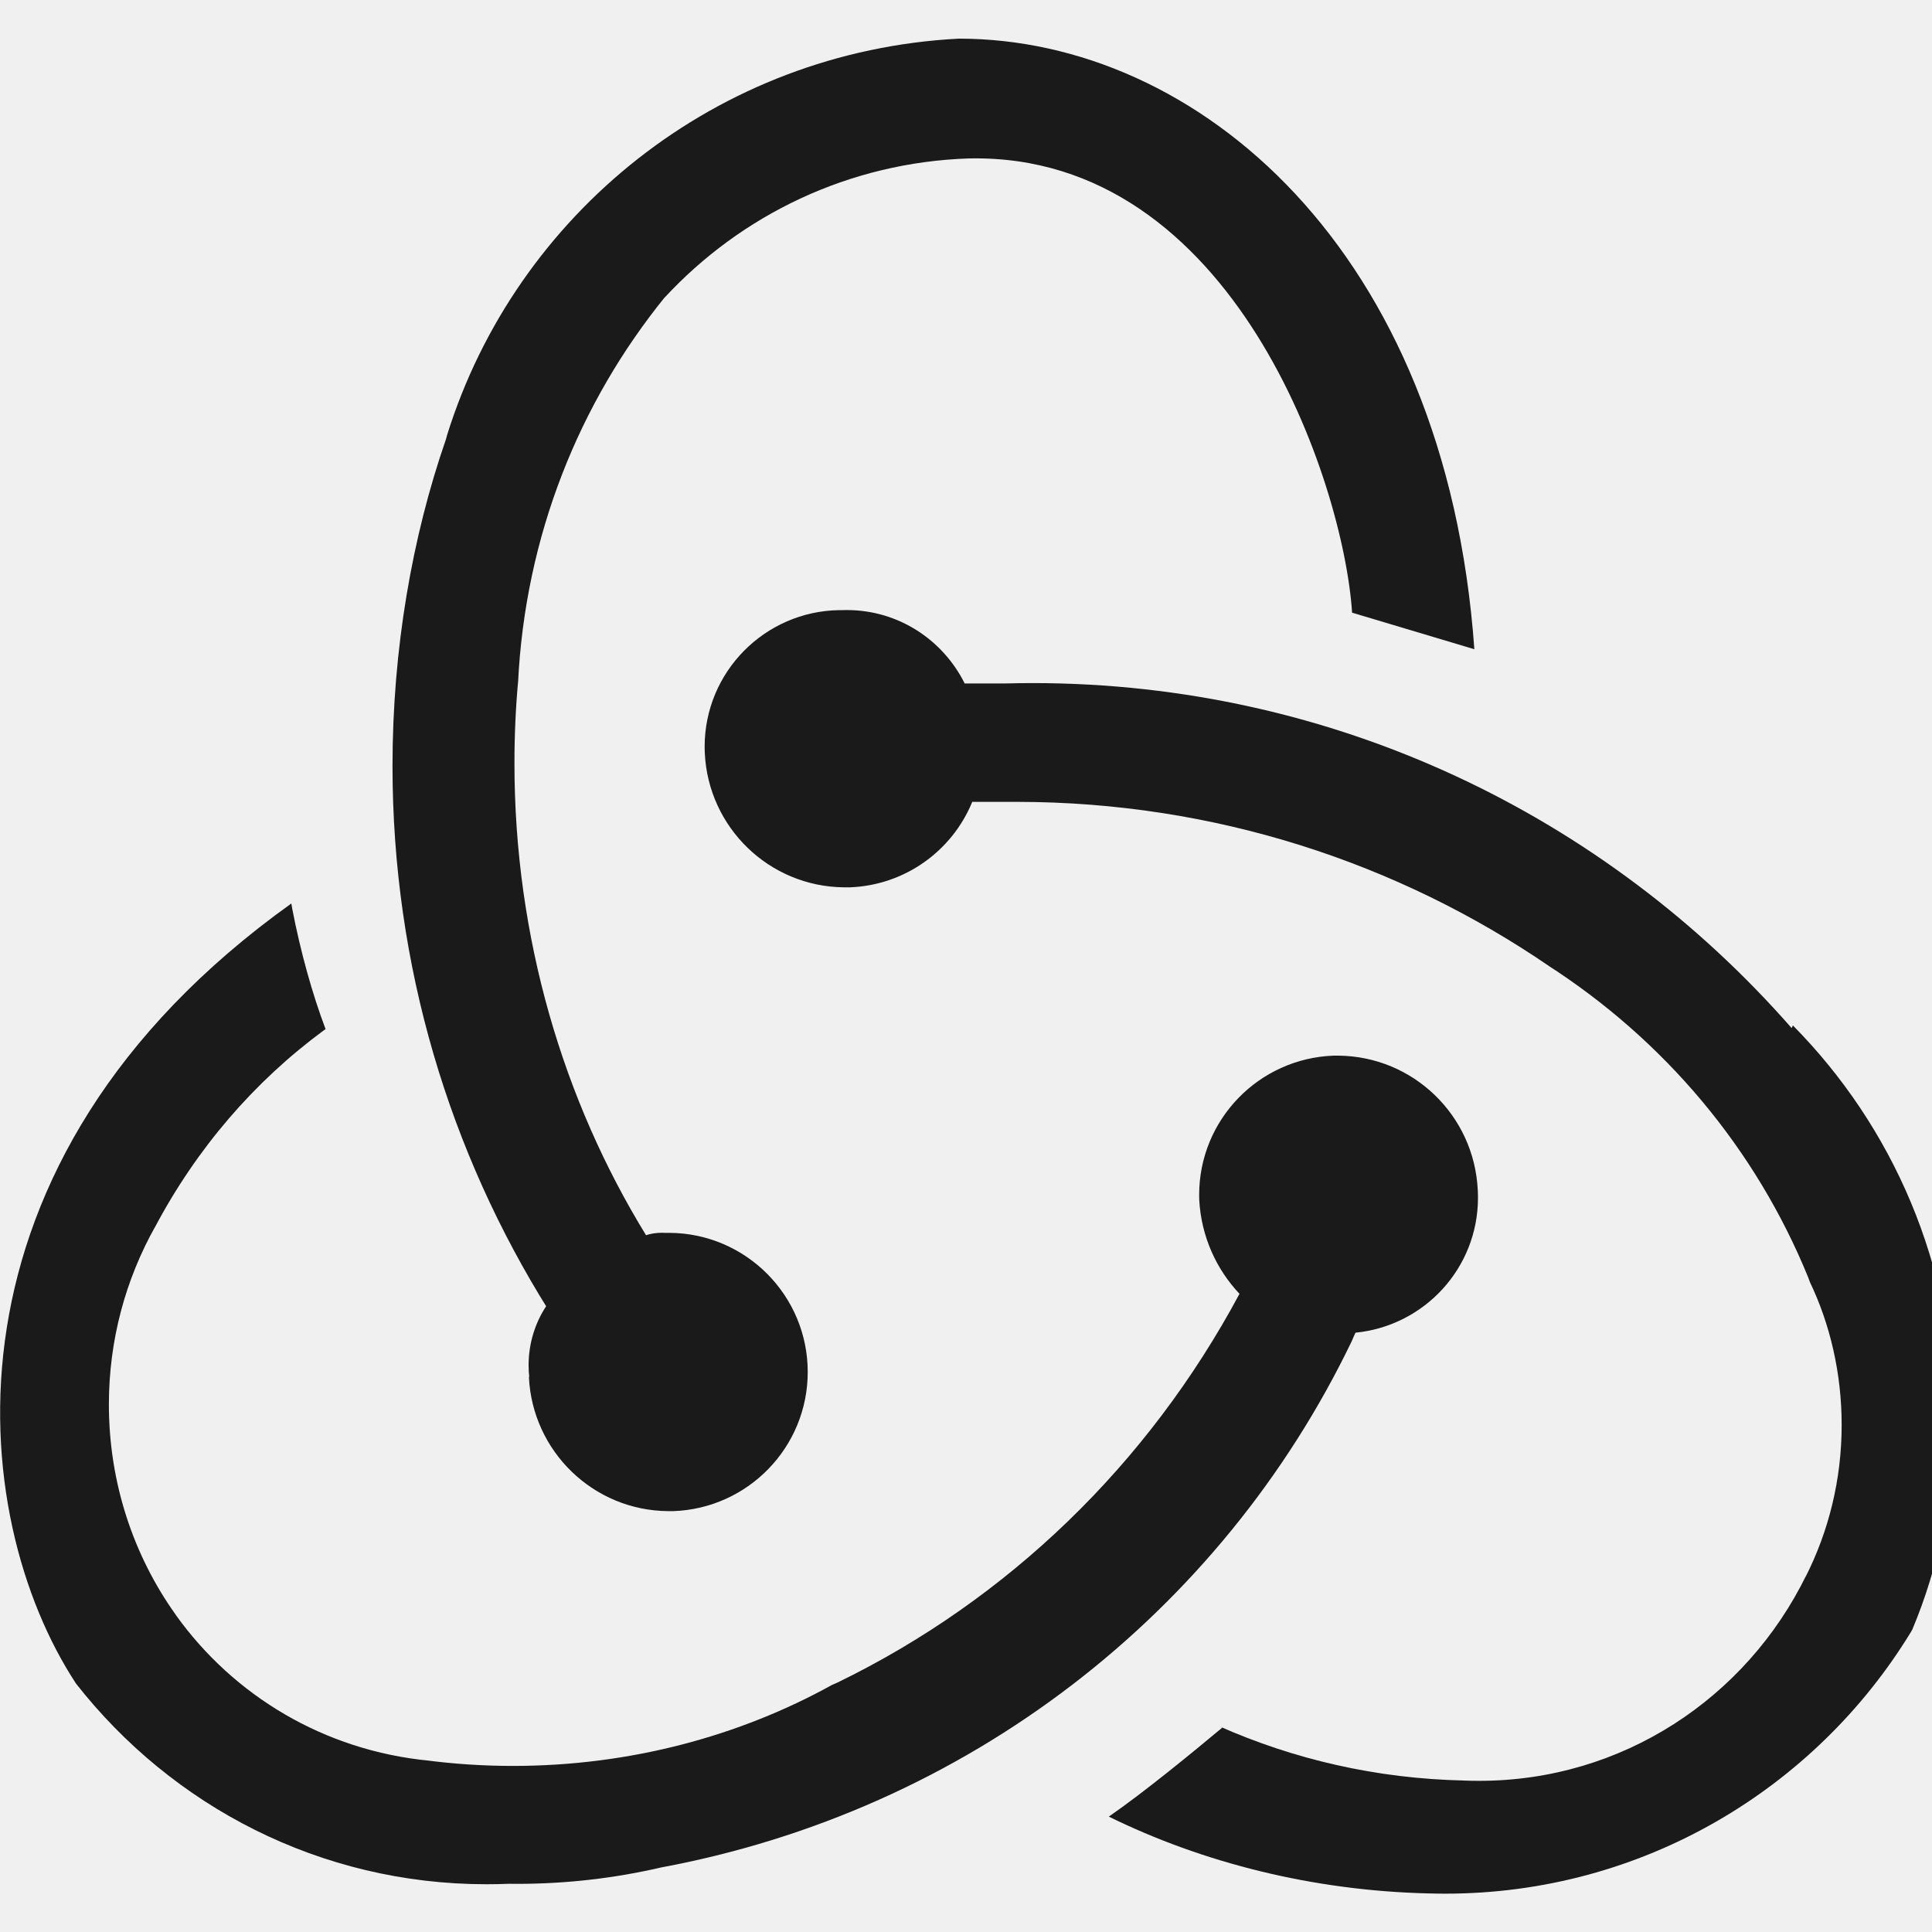
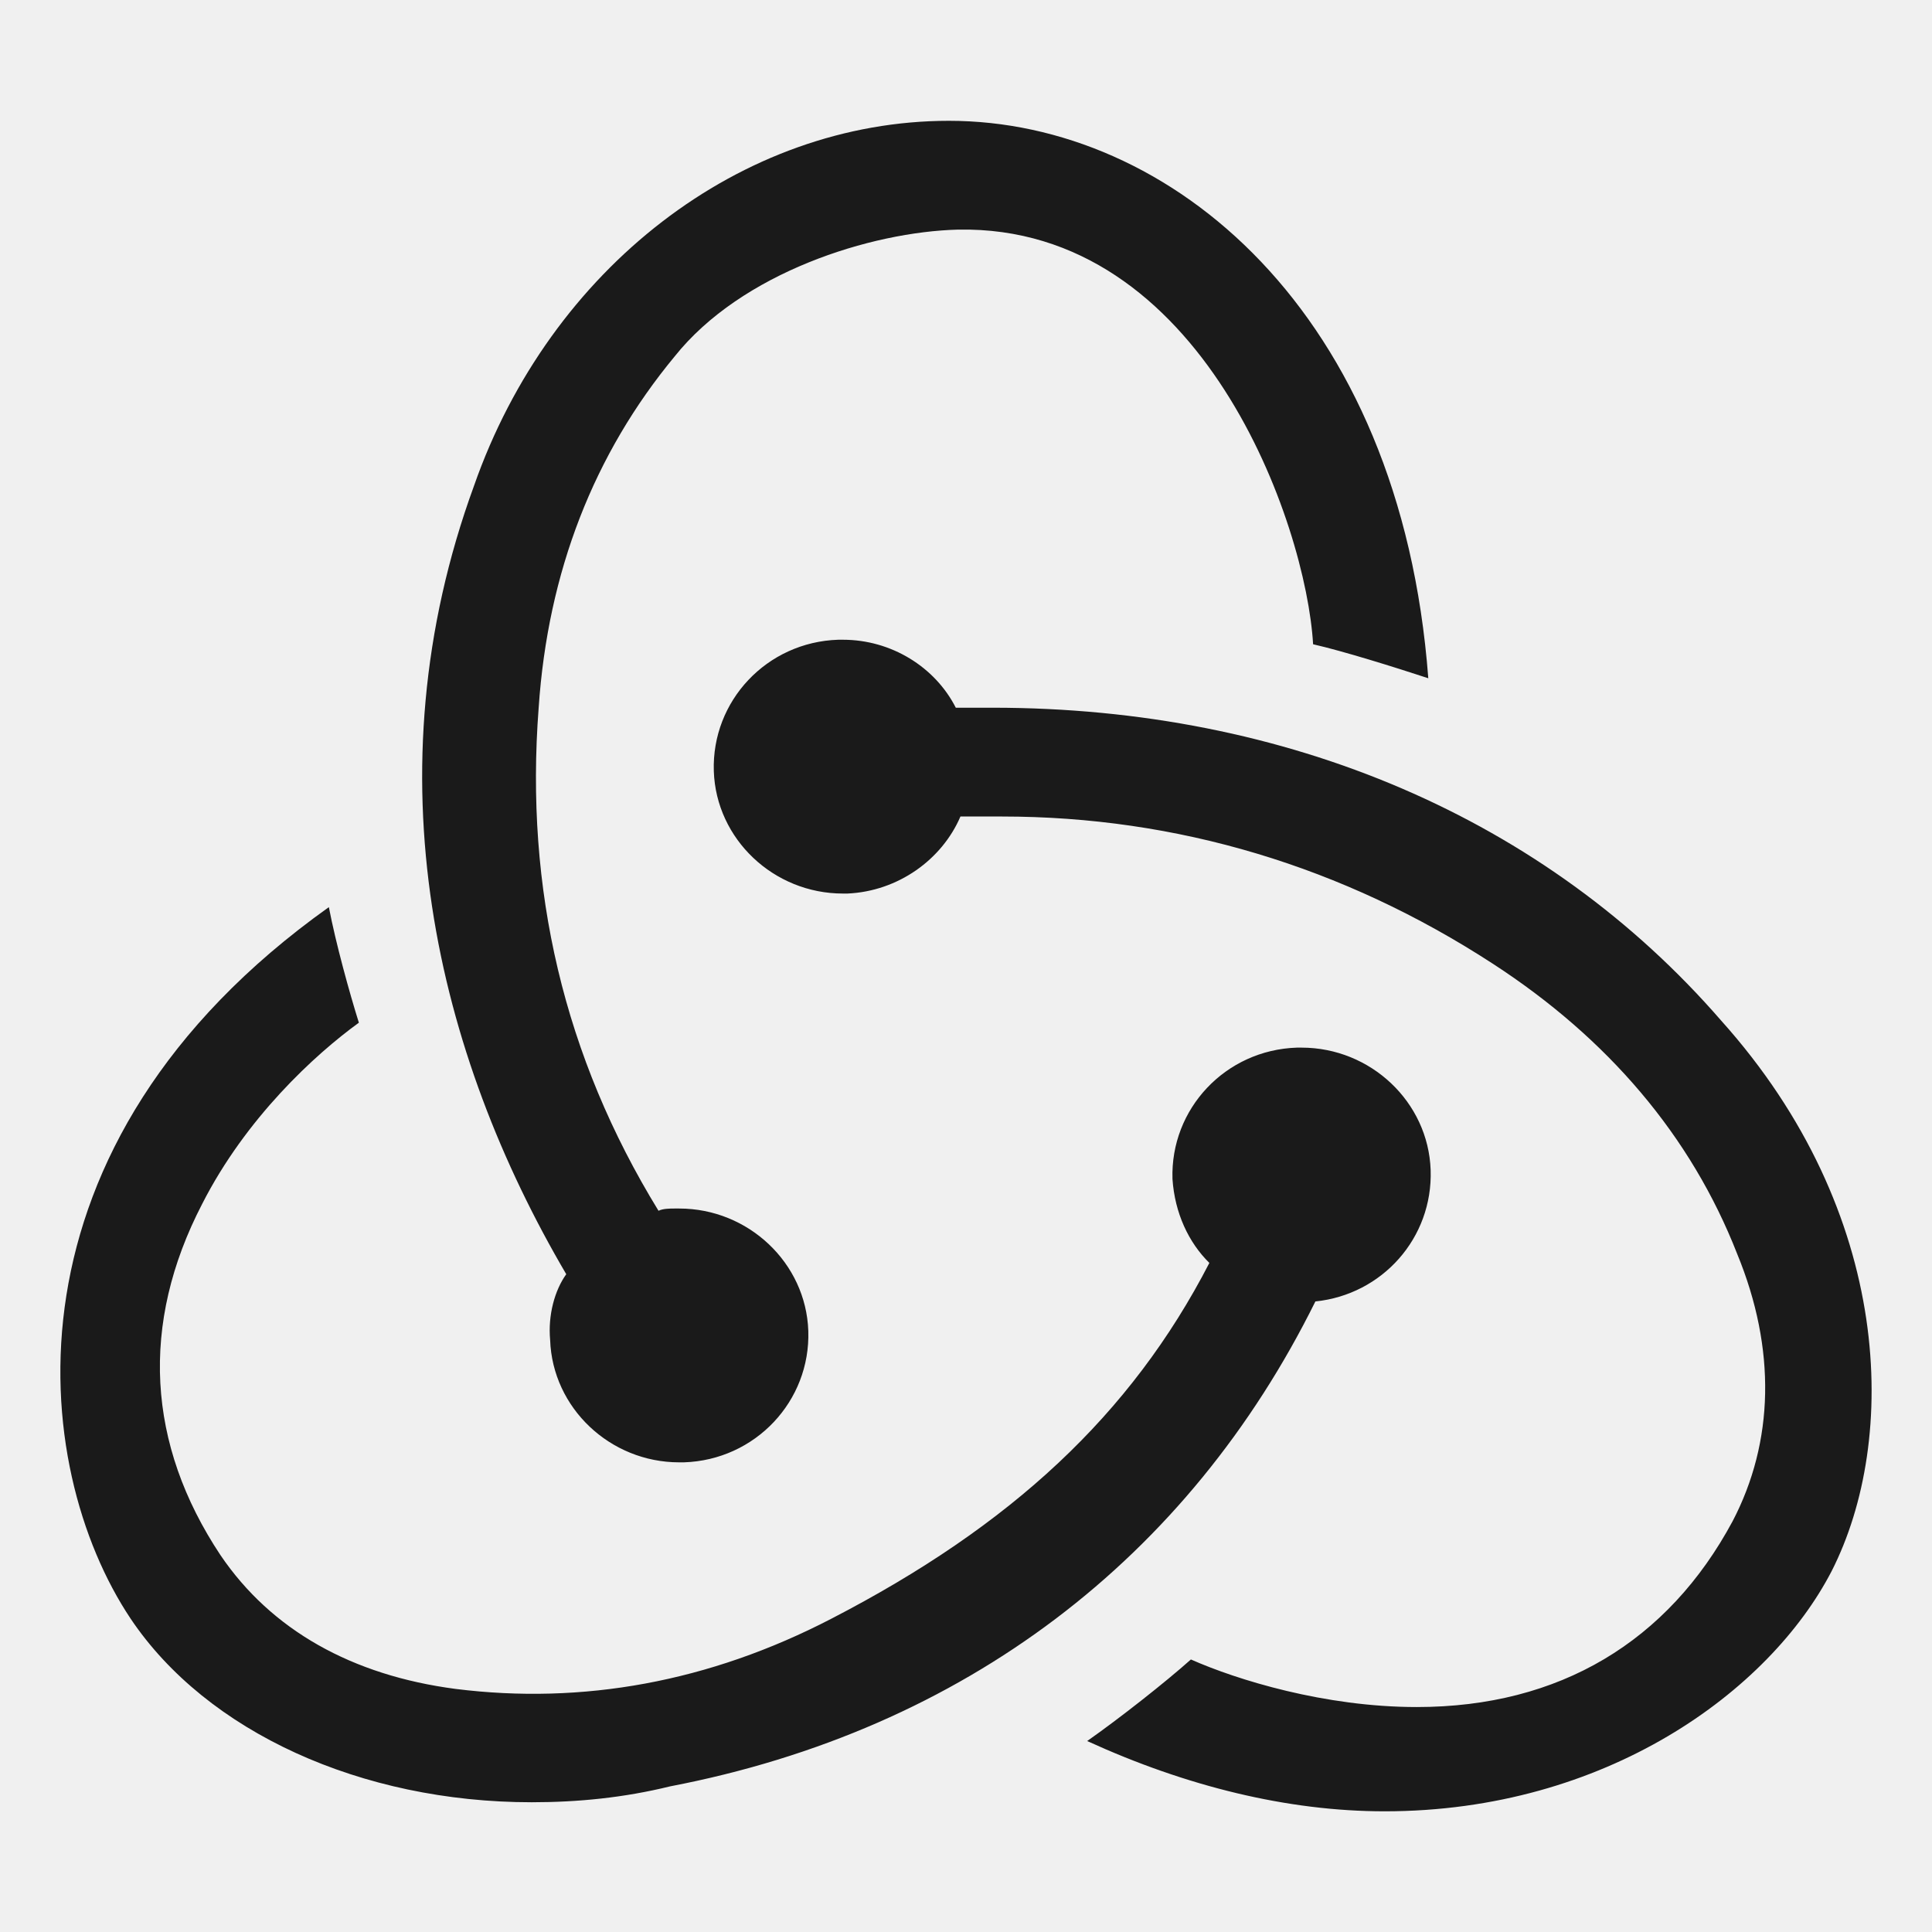
- <svg xmlns="http://www.w3.org/2000/svg" width="100" height="100" viewBox="0 0 100 100" fill="none">
-   <g clip-path="url(#clip0_11_389)">
-     <path d="M70.16 68.98C73.732 68.624 76.5 65.632 76.5 61.996C76.5 61.852 76.496 61.708 76.488 61.564V61.584C76.3 57.732 73.152 54.68 69.284 54.64H69.024C65.152 54.784 62.068 57.956 62.068 61.848C62.068 61.936 62.068 62.024 62.072 62.116V62.104C62.176 63.996 62.952 65.692 64.16 66.972L64.156 66.968C59.408 75.824 52.152 82.808 43.34 87.092L43.064 87.212C38.296 89.852 32.608 91.404 26.556 91.404C25.024 91.404 23.512 91.304 22.036 91.112L22.212 91.132C16.768 90.608 12.08 87.756 9.104 83.596L9.068 83.54C6.92 80.52 5.636 76.76 5.636 72.696C5.636 69.348 6.508 66.204 8.04 63.476L7.992 63.572C10.18 59.428 13.164 55.98 16.768 53.324L16.852 53.268C16.168 51.456 15.556 49.272 15.124 47.028L15.08 46.764C-3.652 60.16 -1.752 78.484 3.936 87.144C8.908 93.488 16.572 97.528 25.18 97.528C25.572 97.528 25.96 97.52 26.348 97.504H26.292C26.432 97.508 26.6 97.508 26.768 97.508C29.356 97.508 31.872 97.208 34.288 96.644L34.064 96.688C50.096 93.752 63.224 83.42 69.96 69.432L70.088 69.136L70.16 68.98Z" fill="#1A1A1A" />
-     <path d="M92.72 53.196C83.108 42.236 69.08 35.356 53.44 35.356C52.964 35.356 52.484 35.364 52.012 35.376H52.084H49.932C48.8 33.108 46.492 31.576 43.828 31.576C43.748 31.576 43.672 31.576 43.592 31.58H43.604H43.448C39.584 31.636 36.472 34.78 36.472 38.652C36.472 38.768 36.476 38.88 36.48 38.992V38.976C36.66 42.828 39.808 45.888 43.68 45.928H43.996C46.852 45.816 49.264 44.04 50.304 41.552L50.32 41.504H52.66C62.876 41.516 72.356 44.652 80.196 50.016L80.028 49.908C86.152 53.828 90.88 59.46 93.596 66.128L93.68 66.36C94.72 68.528 95.324 71.072 95.324 73.756C95.324 76.596 94.648 79.276 93.444 81.644L93.488 81.544C90.38 87.888 83.972 92.176 76.564 92.176C76.292 92.176 76.024 92.172 75.756 92.16H75.796C71.248 92.064 66.956 91.064 63.064 89.332L63.272 89.416C61.756 90.68 59.228 92.76 57.392 94.028C62.248 96.412 67.944 97.864 73.964 98.004H74.012C74.248 98.012 74.524 98.016 74.8 98.016C85.008 98.016 93.948 92.596 98.904 84.48L98.976 84.356C100.344 81.112 101.136 77.344 101.136 73.388C101.136 65.468 97.952 58.292 92.796 53.072L92.8 53.076L92.74 53.204L92.72 53.196Z" fill="#1A1A1A" />
-     <path d="M27.376 71.264C27.552 75.12 30.708 78.188 34.588 78.216H34.844C38.716 78.084 41.808 74.908 41.808 71.016C41.808 67.056 38.612 63.84 34.656 63.812H34.388C34.348 63.808 34.3 63.808 34.256 63.808C33.964 63.808 33.684 63.852 33.42 63.94L33.44 63.936C29.16 56.972 26.628 48.536 26.628 39.508C26.628 38.052 26.692 36.612 26.824 35.192L26.812 35.376C27.176 27.752 29.976 20.844 34.44 15.348L34.392 15.412C38.356 11.128 43.94 8.4 50.168 8.2H50.204C63.852 7.944 69.544 24.952 69.984 31.712L76.312 33.604C74.84 12.88 61.952 2 49.628 2C37.1 2.652 26.704 11.08 23.14 22.524L23.084 22.732C21.332 27.78 20.316 33.596 20.316 39.648C20.316 50 23.28 59.66 28.4 67.824L28.272 67.604C27.7 68.468 27.36 69.528 27.36 70.668C27.36 70.88 27.372 71.088 27.396 71.292L27.392 71.268L27.376 71.264Z" fill="#1A1A1A" />
-   </g>
-   <defs>
-     <clipPath id="clip0_11_389">
-       <rect width="100" height="100" fill="white" />
-     </clipPath>
-   </defs>
+ <svg xmlns="http://www.w3.org/2000/svg" width="100px" height="100px" viewBox="0 0 32 32" fill="none">
+   <path d="M21.787 21.556C22.894 21.443 23.734 20.505 23.696 19.379C23.657 18.253 22.703 17.352 21.558 17.352H21.481C20.298 17.39 19.382 18.366 19.42 19.529C19.458 20.092 19.687 20.58 20.031 20.918C18.733 23.433 16.747 25.272 13.77 26.811C11.746 27.861 9.647 28.237 7.547 27.974C5.829 27.749 4.493 26.998 3.653 25.76C2.431 23.921 2.317 21.931 3.348 19.942C4.073 18.516 5.218 17.465 5.944 16.939C5.791 16.451 5.562 15.626 5.447 15.025C-0.088 18.966 0.484 24.296 2.164 26.811C3.424 28.687 5.982 29.851 8.807 29.851C9.57 29.851 10.334 29.776 11.098 29.588C15.984 28.65 19.687 25.797 21.787 21.556ZM28.506 16.902C25.605 13.561 21.329 11.722 16.442 11.722H15.831C15.488 11.047 14.762 10.596 13.961 10.596H13.884C12.701 10.634 11.785 11.61 11.823 12.773C11.861 13.899 12.815 14.8 13.961 14.8H14.037C14.877 14.762 15.602 14.237 15.908 13.524H16.595C19.496 13.524 22.245 14.349 24.727 15.963C26.635 17.202 28.01 18.816 28.773 20.768C29.422 22.344 29.384 23.883 28.697 25.197C27.628 27.186 25.834 28.274 23.467 28.274C21.939 28.274 20.489 27.824 19.725 27.486C19.305 27.861 18.542 28.462 18.007 28.837C19.649 29.588 21.329 30.001 22.932 30.001C26.597 30.001 29.308 28.012 30.338 26.022C31.445 23.845 31.369 20.092 28.506 16.902ZM9.112 22.194C9.151 23.32 10.105 24.221 11.25 24.221H11.327C12.51 24.183 13.426 23.207 13.388 22.044C13.35 20.918 12.395 20.017 11.25 20.017H11.174C11.098 20.017 10.983 20.017 10.907 20.054C9.341 17.502 8.692 14.725 8.922 11.722C9.074 9.47 9.838 7.518 11.174 5.904C12.281 4.516 14.419 3.84 15.87 3.803C19.916 3.727 21.634 8.682 21.749 10.671C22.245 10.784 23.085 11.046 23.657 11.234C23.199 5.154 19.382 2.001 15.717 2.001C12.281 2.001 9.112 4.441 7.852 8.044C6.096 12.848 7.242 17.465 9.379 21.105C9.189 21.368 9.074 21.781 9.112 22.194V22.194Z" fill="#1A1A1A" />
</svg>
